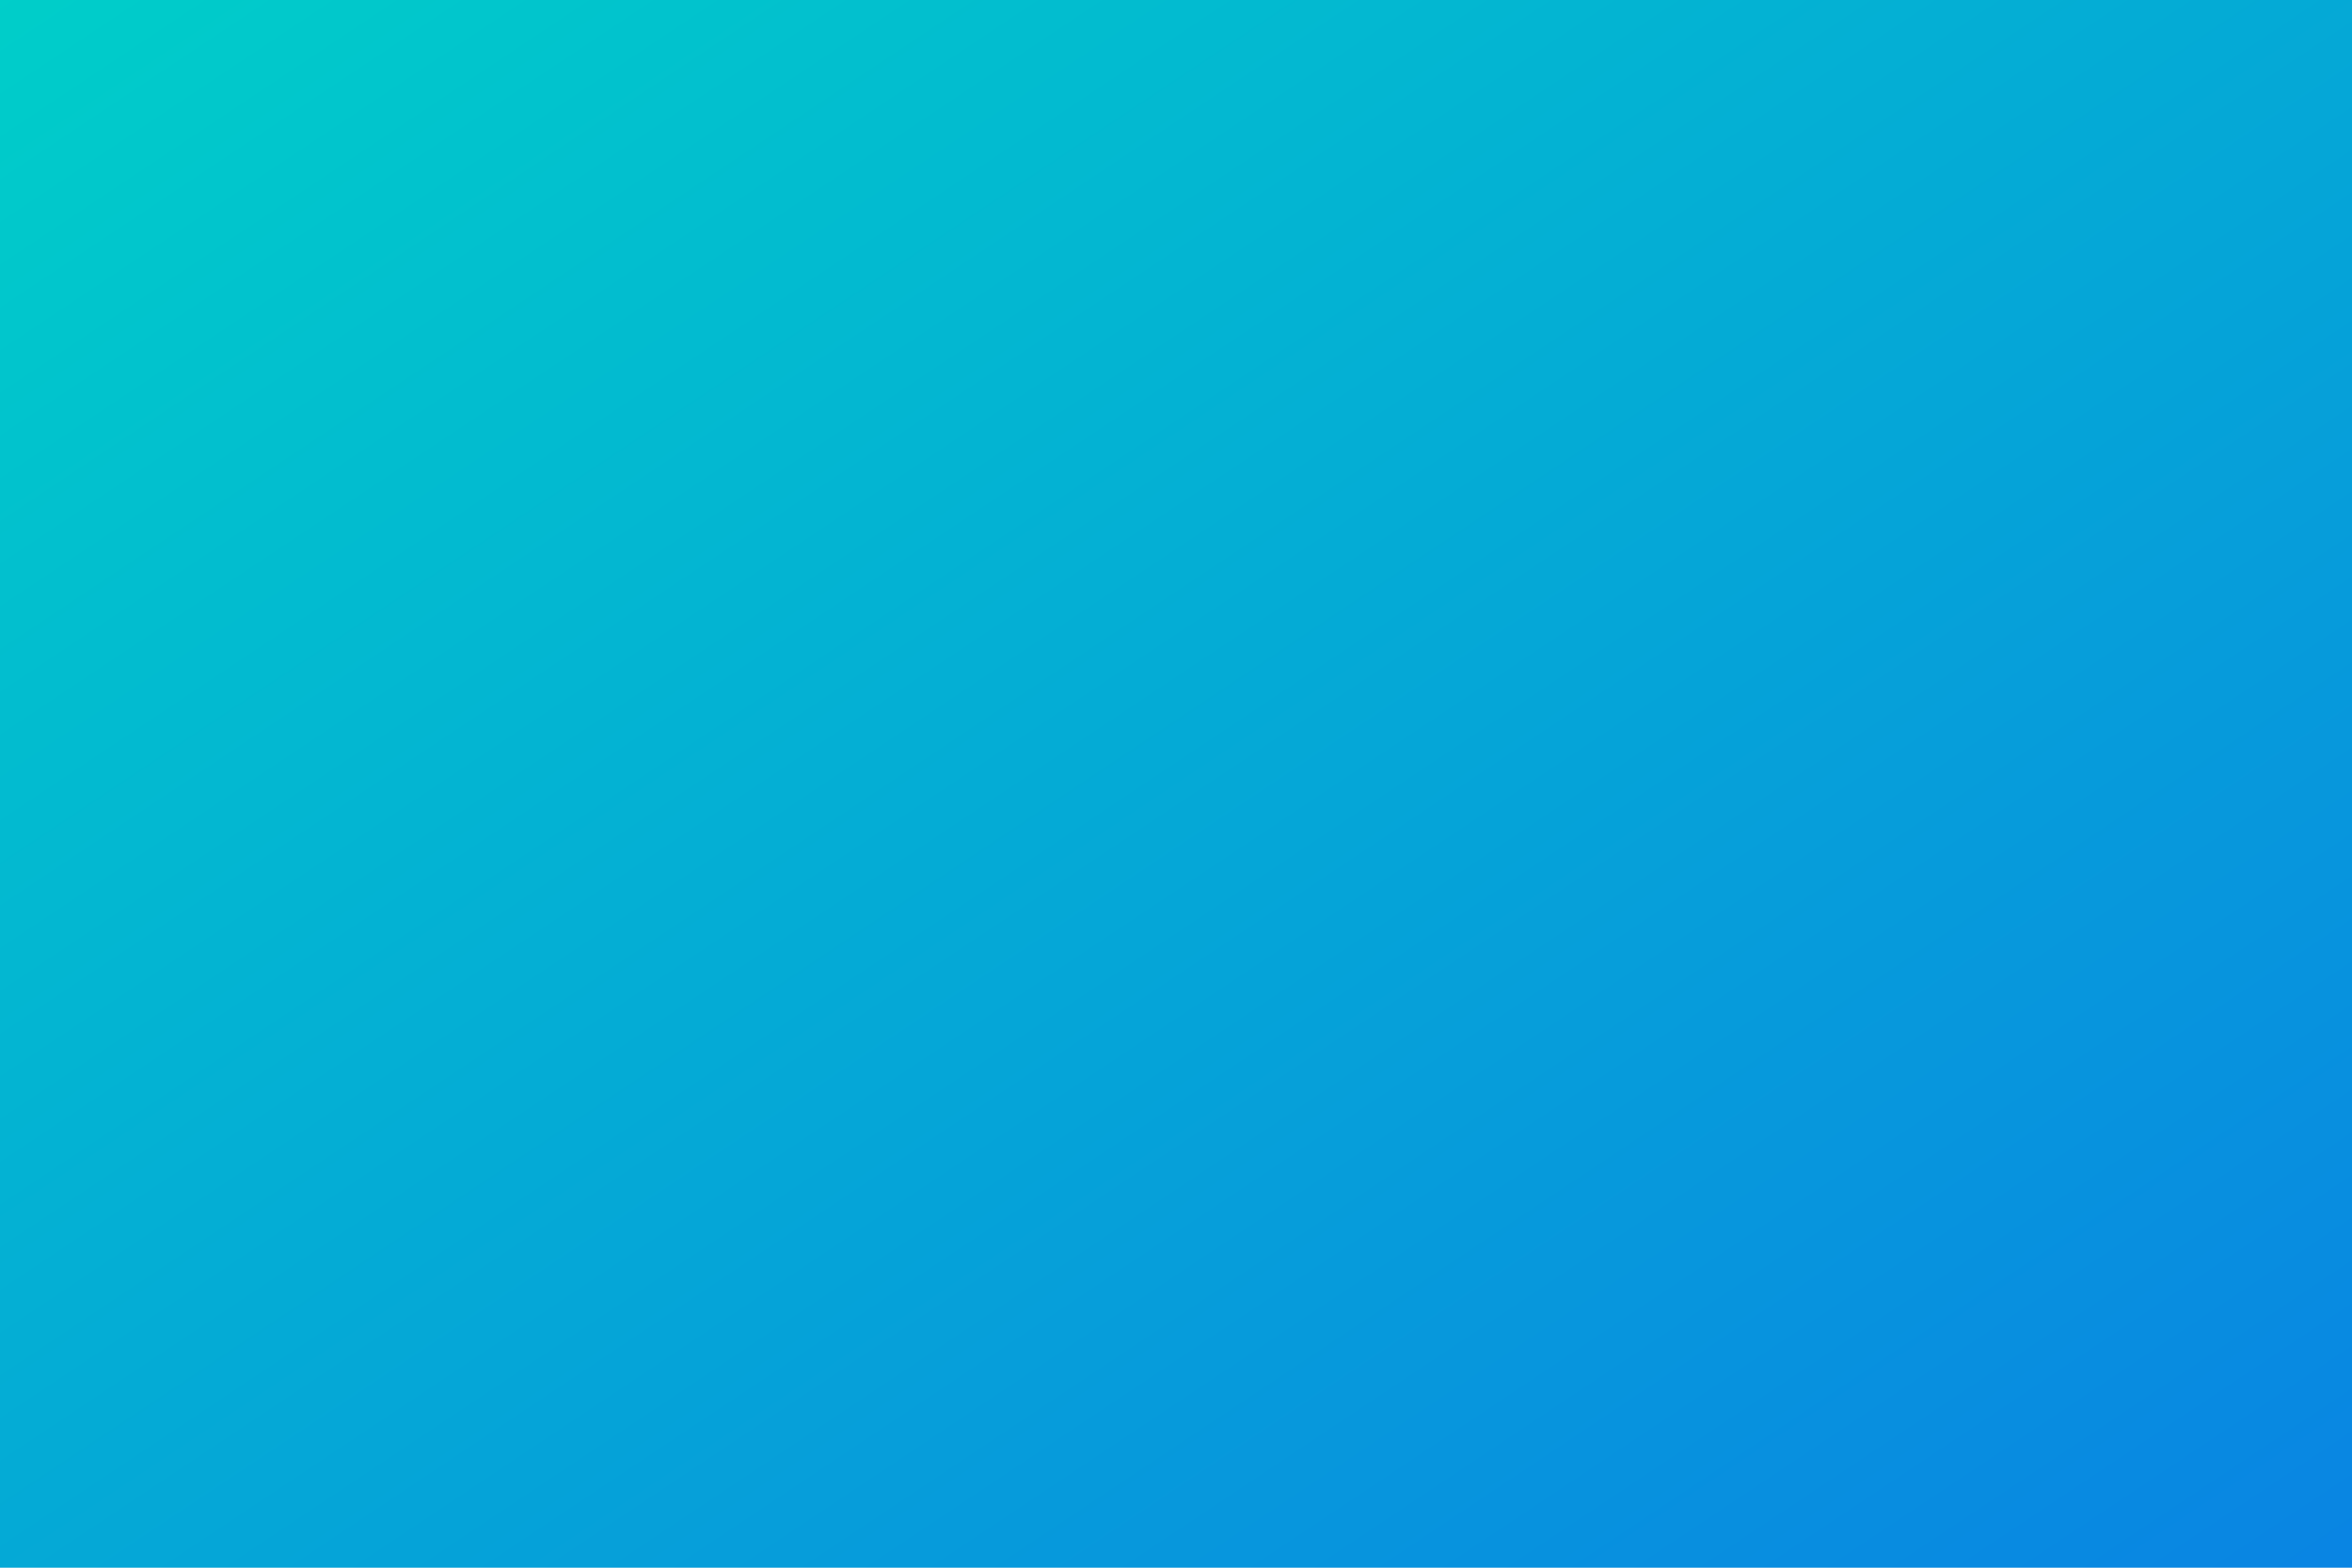
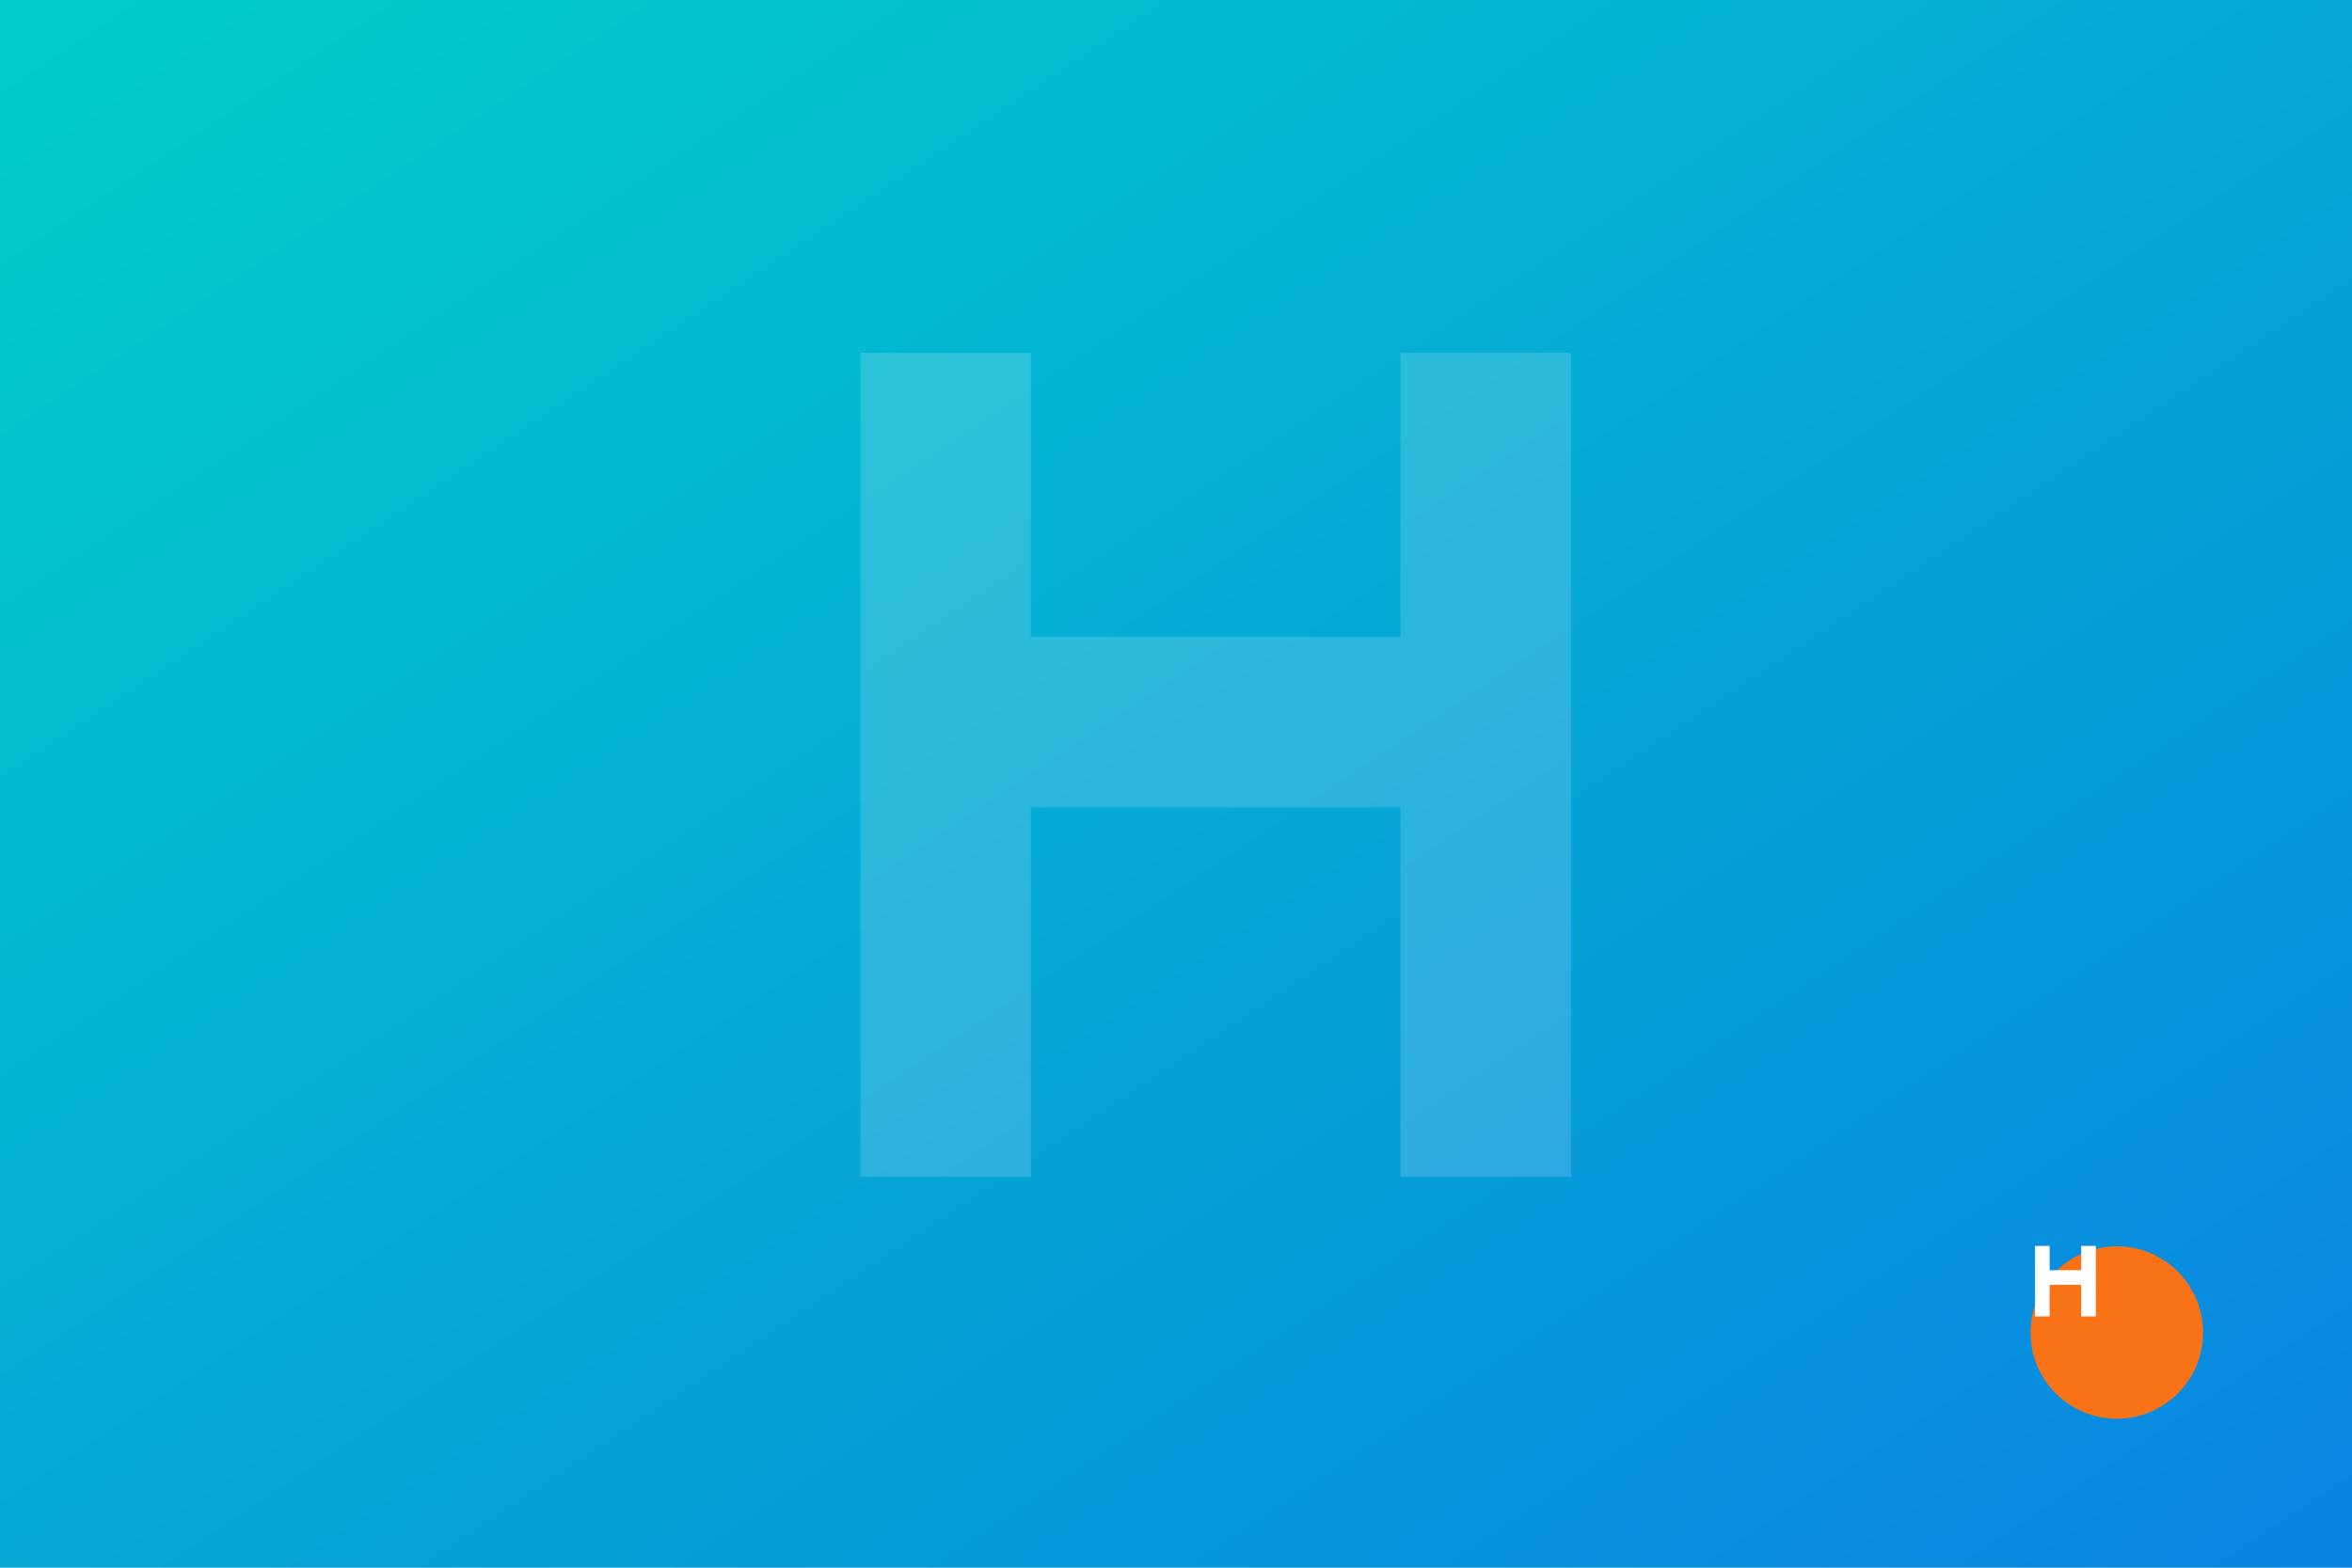
<svg xmlns="http://www.w3.org/2000/svg" viewBox="0 0 600 400" width="600" height="400">
  <defs>
    <linearGradient id="g11" x1="0%" y1="0%" x2="100%" y2="100%">
      <stop offset="0%" stop-color="#00CEC9" />
      <stop offset="100%" stop-color="#0984E3" />
    </linearGradient>
  </defs>
  <rect width="600" height="400" fill="url(#g11)" />
+   <g transform="translate(60,-55) scale(7.25)" fill="white" fill-opacity="0.16">
+     <path d="M22 20H28V30H41V20H47V49H41V36H28V49H22V20Z" />
+   </g>
+   <g transform="translate(540,340)">
+     <circle cx="0" cy="0" r="22" fill="#F97316" />
+     <path d="M22 20H28V30H41V20H47V49H41V36H28V49H22V20Z" fill="white" transform="translate(-34.5,-34.5) scale(0.62)" />
+   </g>
</svg>
